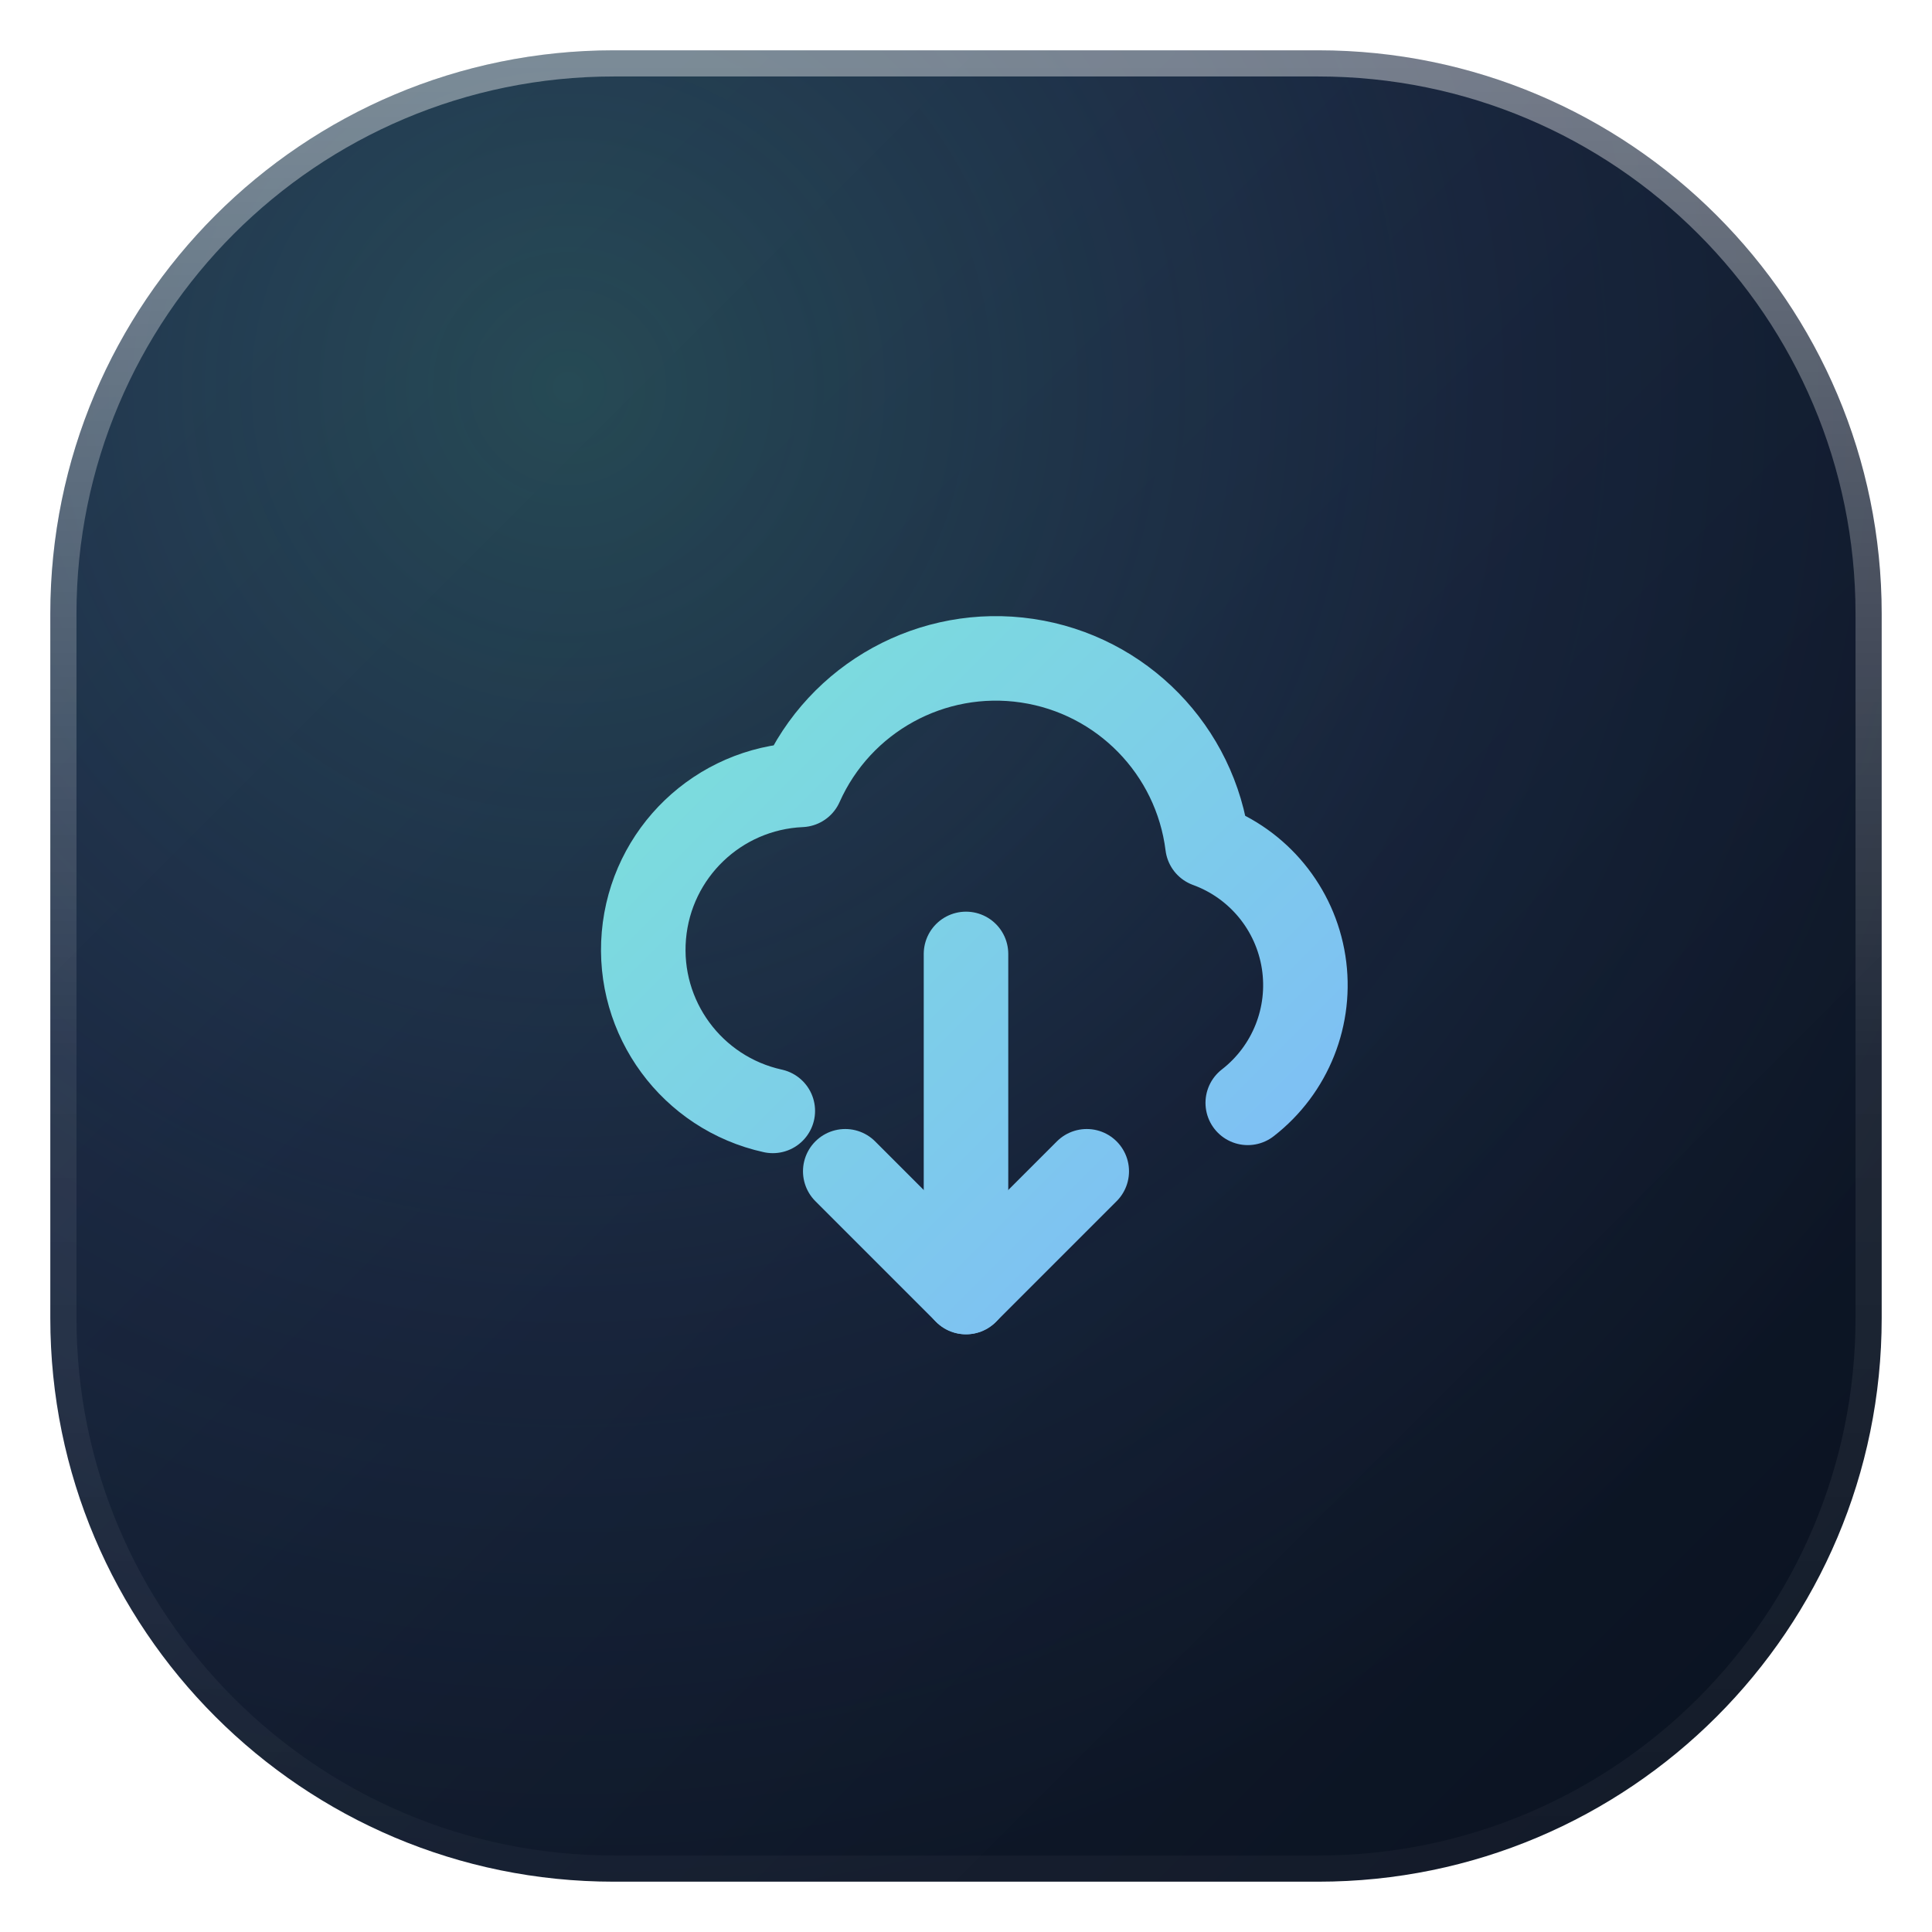
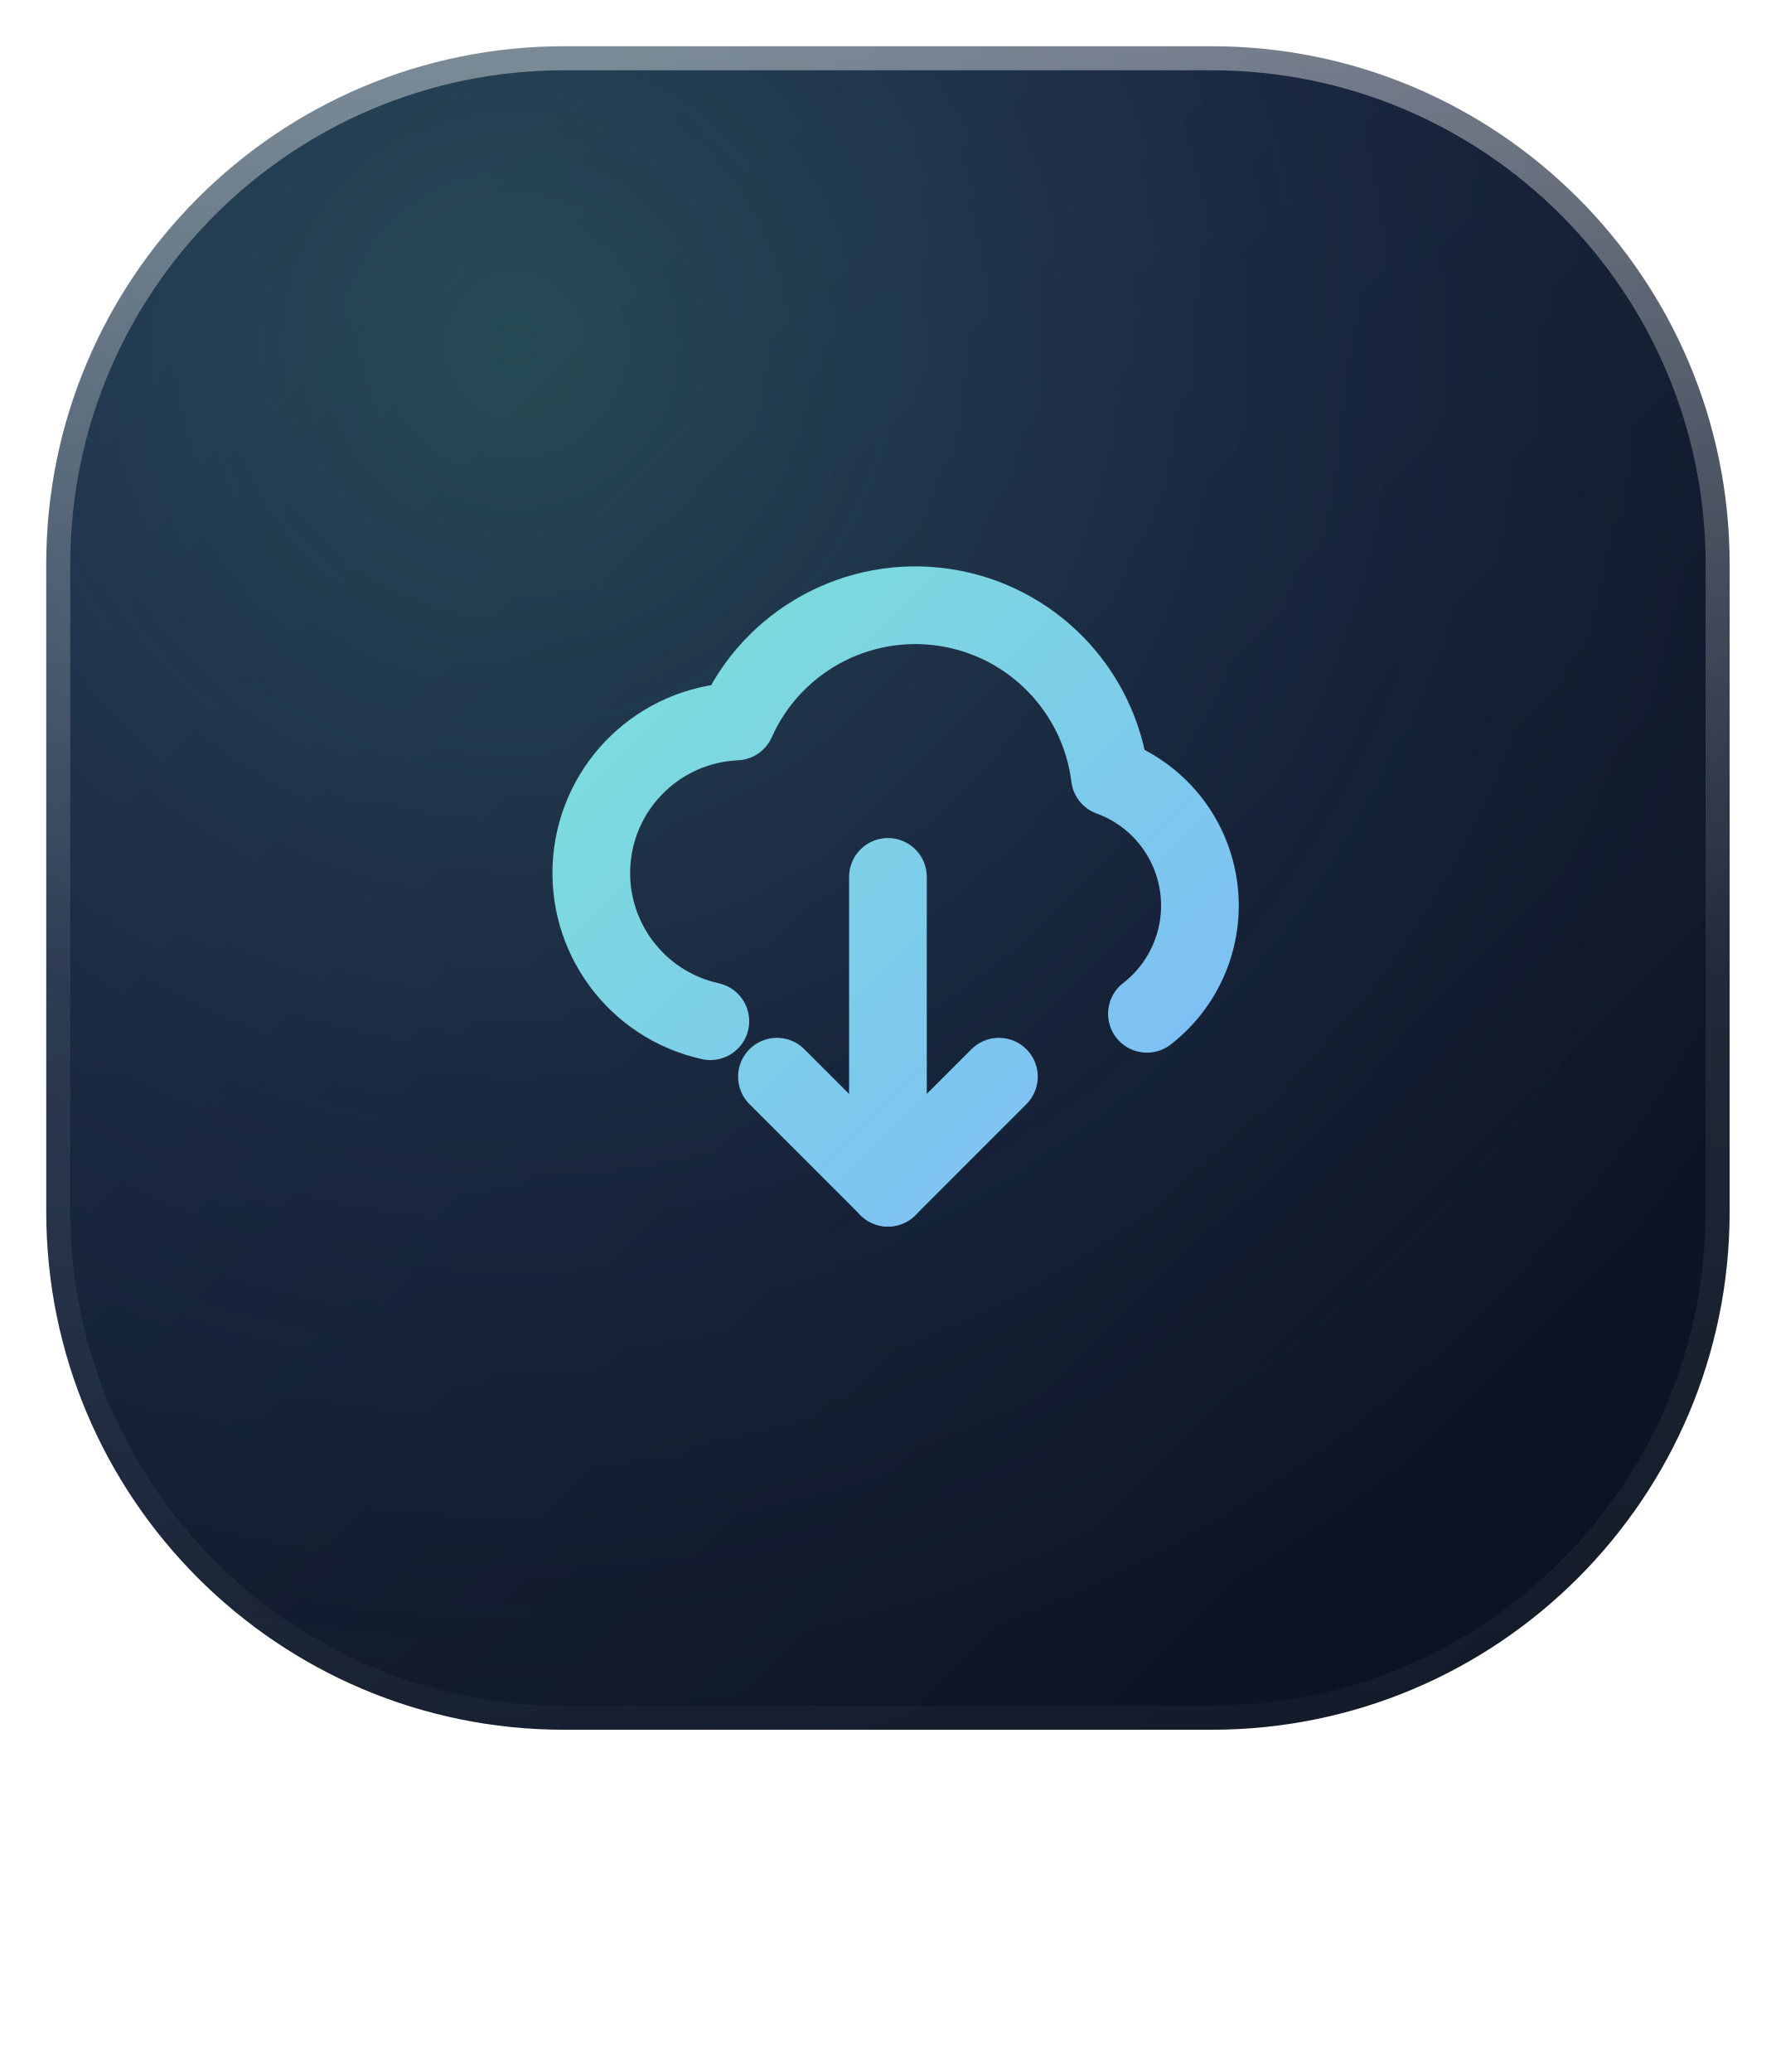
- <svg xmlns="http://www.w3.org/2000/svg" viewBox="0 0 48 48" width="48" height="48" role="img" aria-label="cloud">
+ <svg xmlns="http://www.w3.org/2000/svg" viewBox="0 0 48 56" width="48" height="56" role="img" aria-label="cloud">
  <defs>
    <linearGradient id="bg" x1="0" y1="0" x2="1" y2="1">
      <stop offset="0" stop-color="#18243a" />
      <stop offset="1" stop-color="#0a1220" />
    </linearGradient>
    <linearGradient id="ink" gradientUnits="userSpaceOnUse" x1="0" y1="0" x2="24" y2="24">
      <stop offset="0" stop-color="#7bead2" />
      <stop offset="1" stop-color="#7fb2ff" />
    </linearGradient>
    <linearGradient id="edge" x1="0" y1="0" x2="0" y2="1">
      <stop offset="0" stop-color="#ffffff" stop-opacity=".40" />
      <stop offset=".55" stop-color="#ffffff" stop-opacity=".08" />
      <stop offset="1" stop-color="#ffffff" stop-opacity=".03" />
    </linearGradient>
    <radialGradient id="sheen" cx=".28" cy=".18" r=".85">
      <stop offset="0" stop-color="#63e0c7" stop-opacity=".22" />
      <stop offset=".6" stop-color="#71a8ff" stop-opacity=".07" />
      <stop offset="1" stop-color="#71a8ff" stop-opacity="0" />
    </radialGradient>
  </defs>
  <rect x="1.25" y="1.25" width="45.5" height="45.5" rx="14" fill="url(#bg)" />
  <rect x="1.25" y="1.25" width="45.5" height="45.5" rx="14" fill="url(#sheen)" />
  <rect x="1.25" y="1.25" width="45.5" height="45.5" rx="14" fill="none" stroke="url(#edge)" stroke-width="1.3" />
  <g transform="translate(12,12)" fill="none" stroke="url(#ink)" stroke-width="2.1" stroke-linecap="round" stroke-linejoin="round">
    <path d="M7.2 15.6a4.1 4.1 0 01.7-8.1 5.3 5.3 0 0110.1 1.5 3.7 3.7 0 011 6.4" />
    <path d="M12 11.7v8.4" />
    <path d="M9 17.1l3 3 3-3" />
  </g>
</svg>
